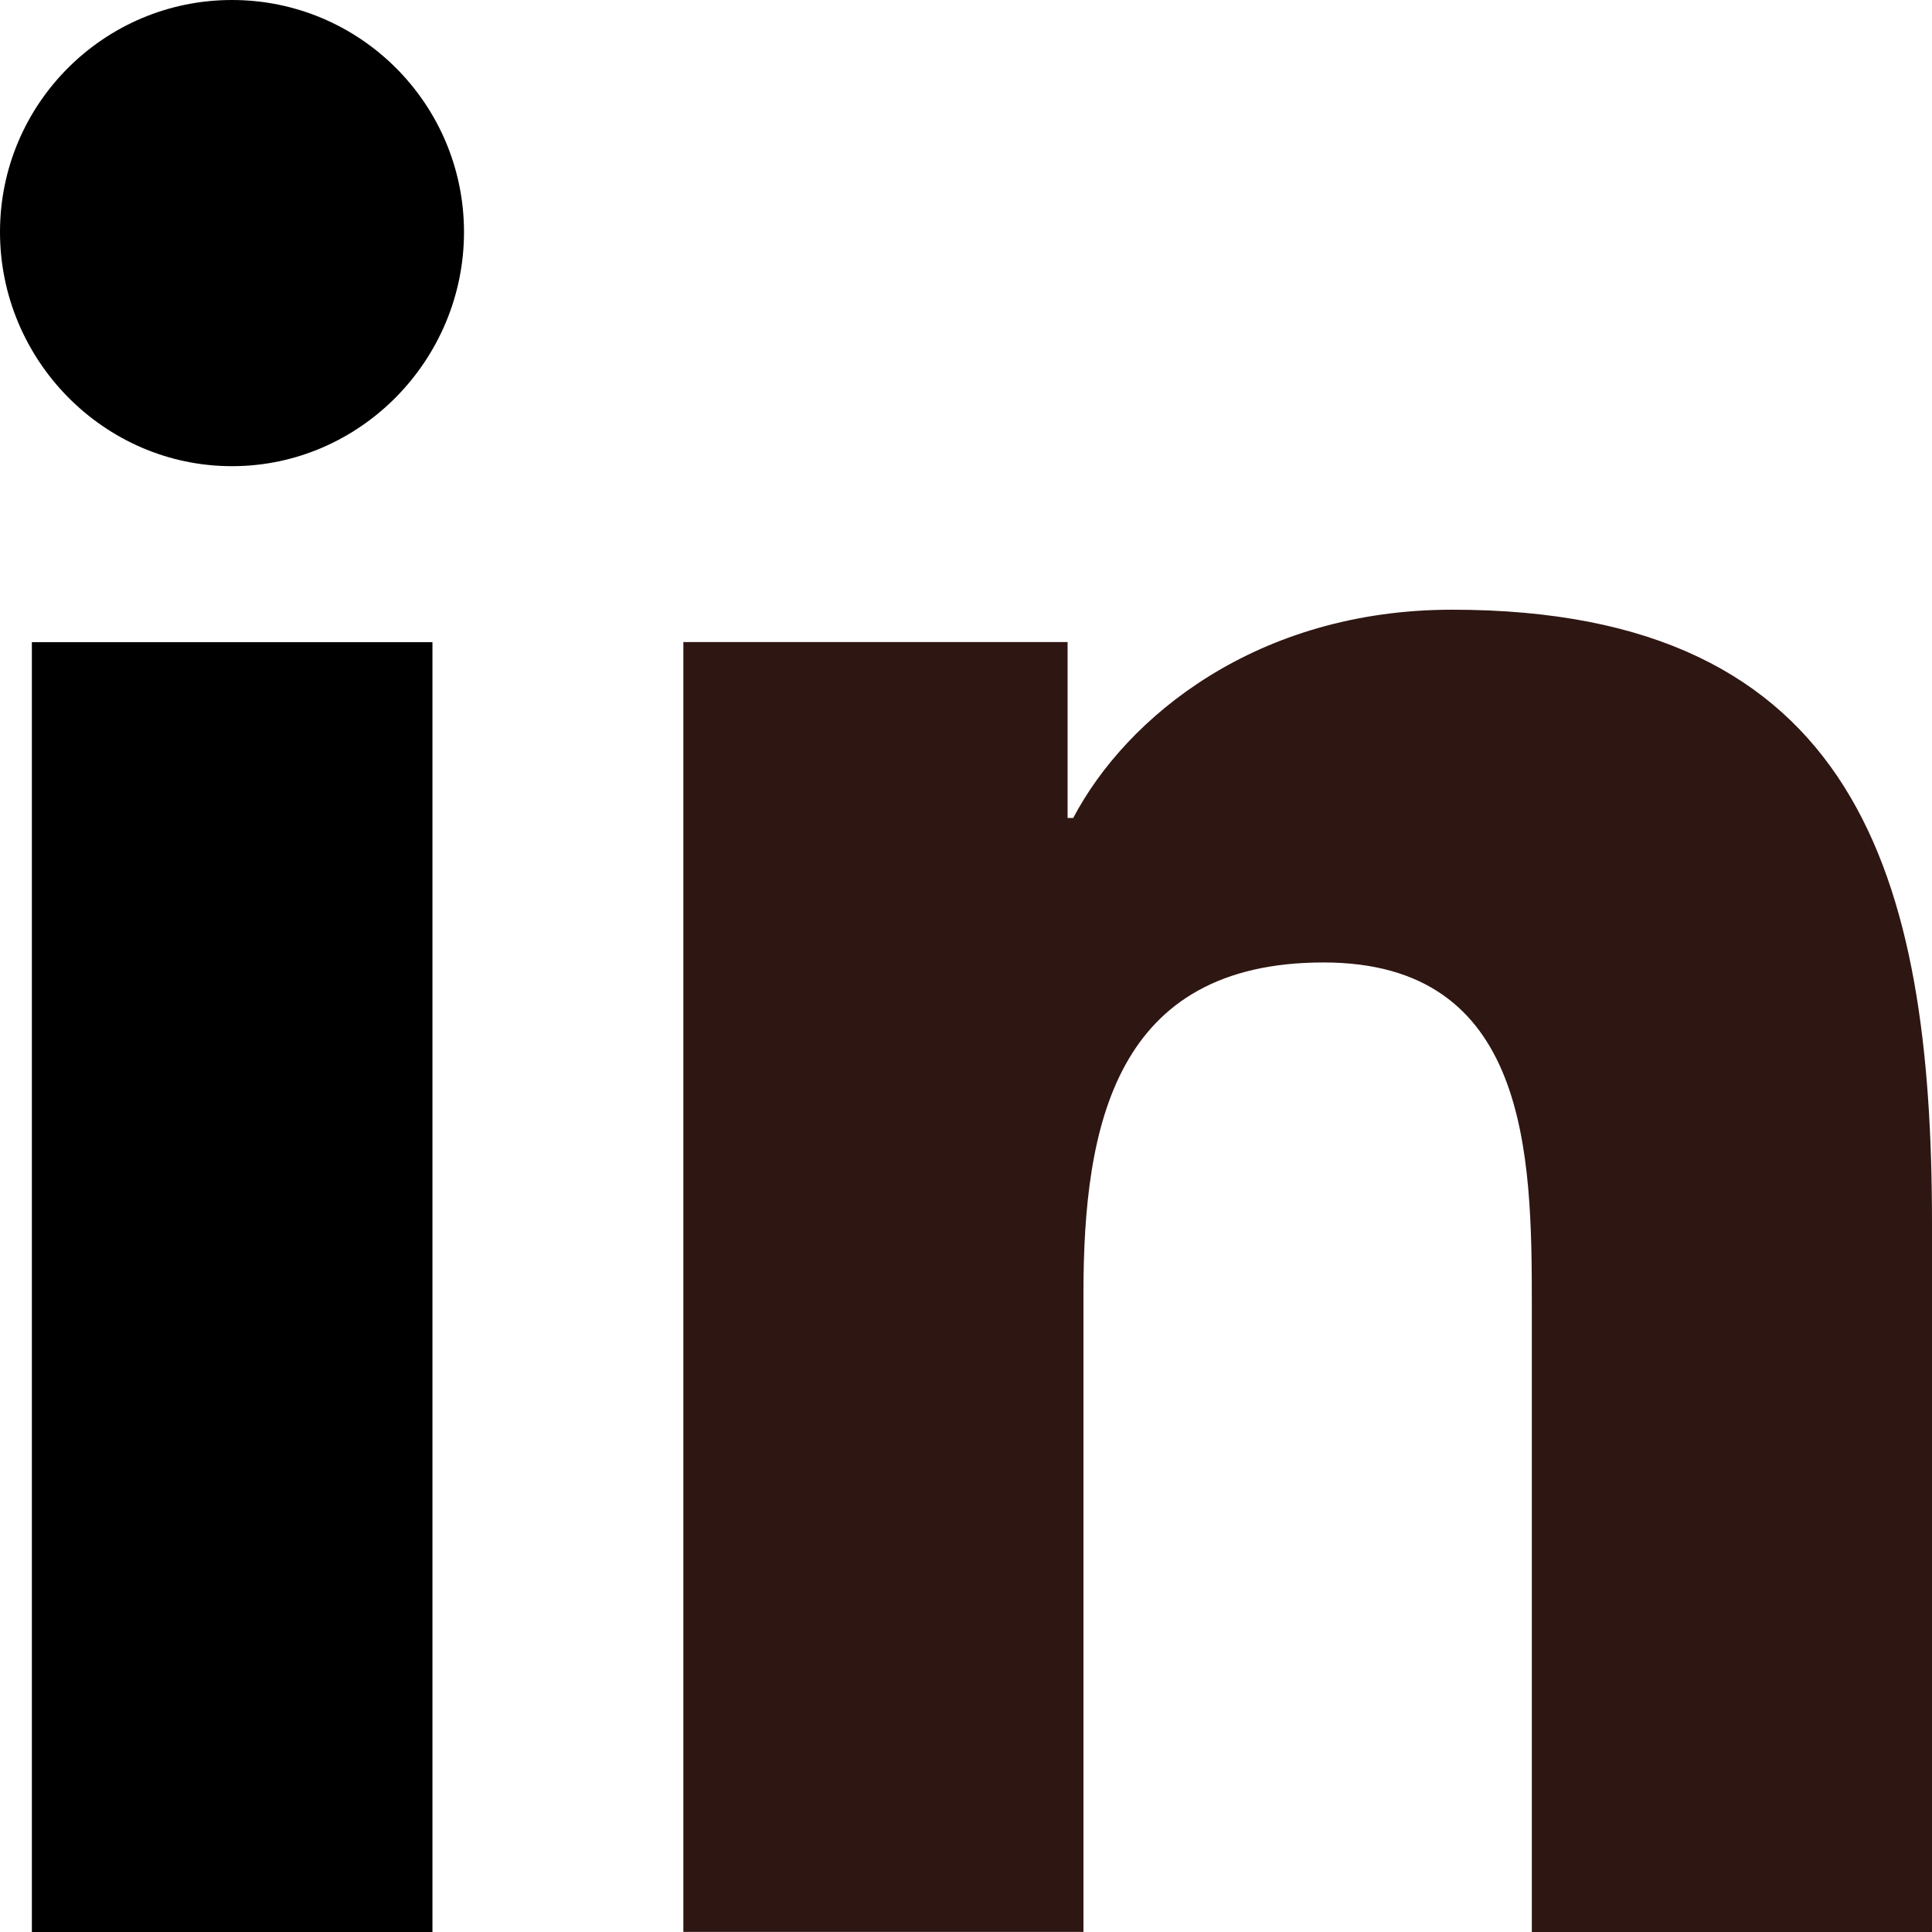
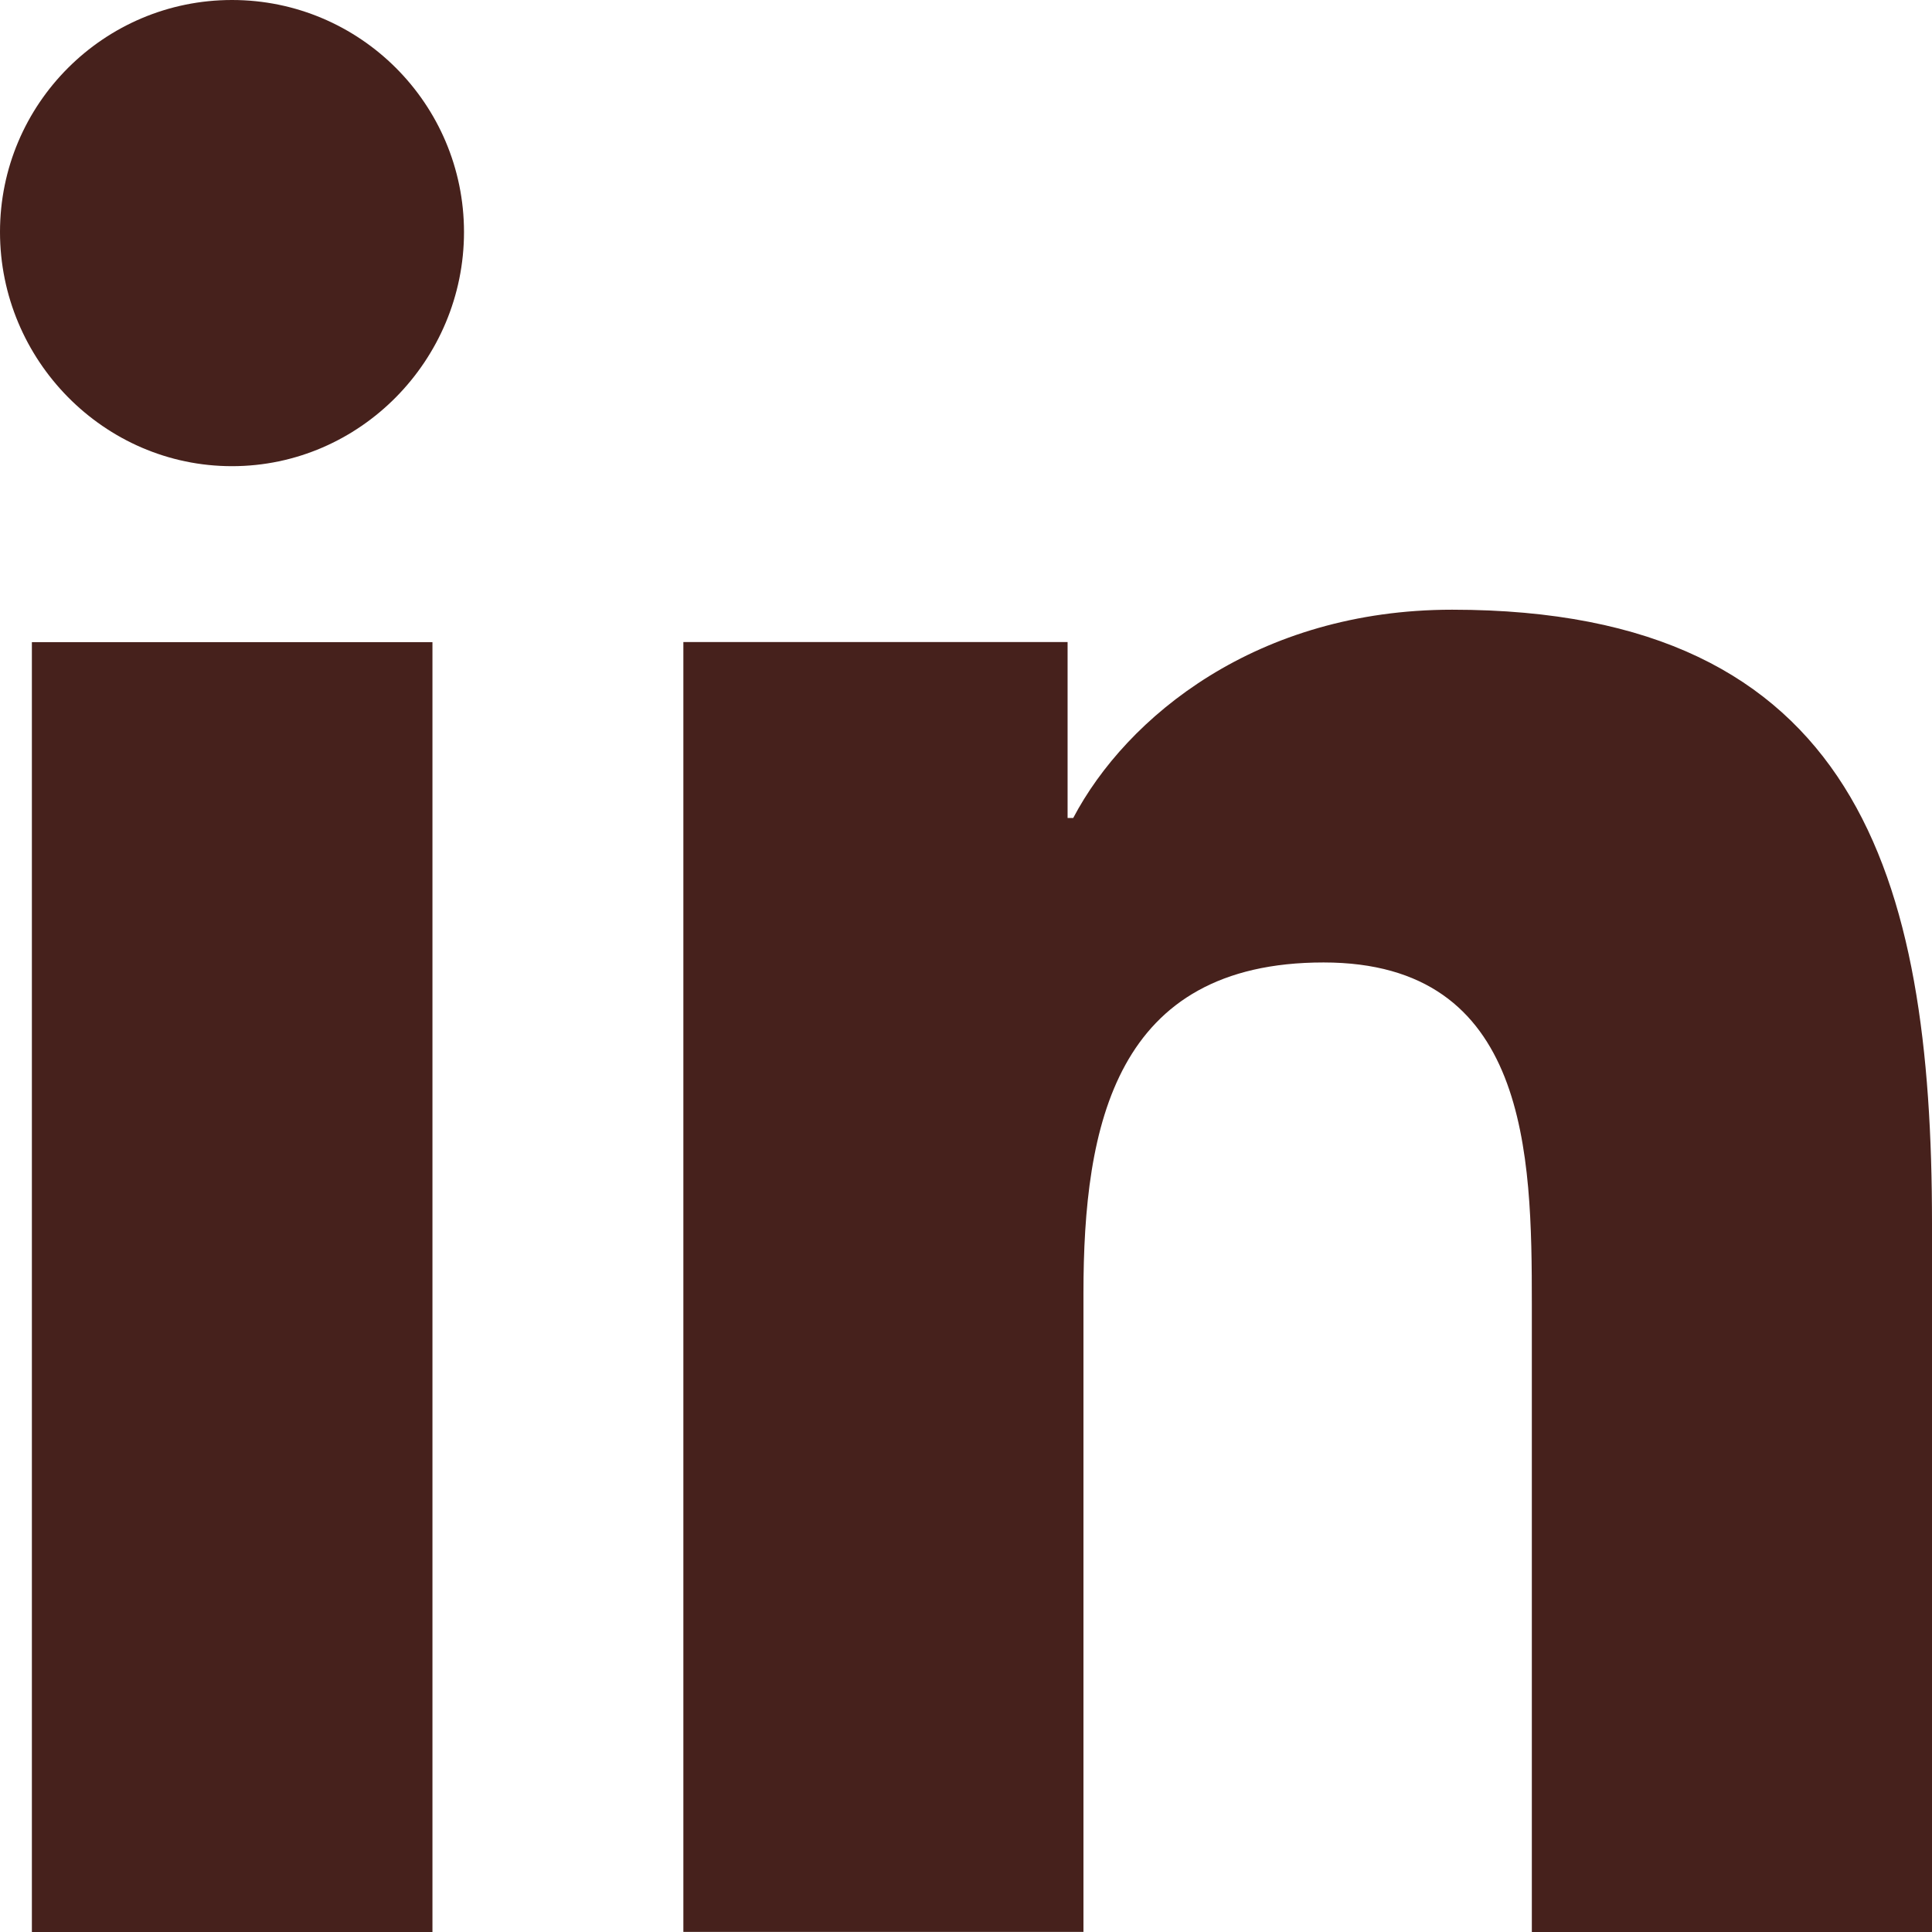
<svg xmlns="http://www.w3.org/2000/svg" id="Bold" enable-background="new 0 0 24 24" height="512" viewBox="0 0 24 24" width="512">
-   <path style="fill:#2E1612;" d="m23.994 24v-.001h.006v-8.802c0-4.306-.927-7.623-5.961-7.623-2.42 0-4.044 1.328-4.707 2.587h-.07v-2.185h-4.773v16.023h4.97v-7.934c0-2.089.396-4.109 2.983-4.109 2.549 0 2.587 2.384 2.587 4.243v7.801z" />
-   <path d="m.396 7.977h4.976v16.023h-4.976z" />
-   <path d="m2.882 0c-1.591 0-2.882 1.291-2.882 2.882s1.291 2.909 2.882 2.909 2.882-1.318 2.882-2.909c-.001-1.591-1.292-2.882-2.882-2.882z" />
+   <path style="fill:#46211C;" d="m23.994 24v-.001h.006v-8.802c0-4.306-.927-7.623-5.961-7.623-2.42 0-4.044 1.328-4.707 2.587h-.07v-2.185h-4.773v16.023h4.97v-7.934c0-2.089.396-4.109 2.983-4.109 2.549 0 2.587 2.384 2.587 4.243v7.801z" />
+   <path style="fill:#46211C;" d="m.396 7.977h4.976v16.023h-4.976z" />
+   <path style="fill:#46211C;" d="m2.882 0c-1.591 0-2.882 1.291-2.882 2.882s1.291 2.909 2.882 2.909 2.882-1.318 2.882-2.909c-.001-1.591-1.292-2.882-2.882-2.882z" />
</svg>
